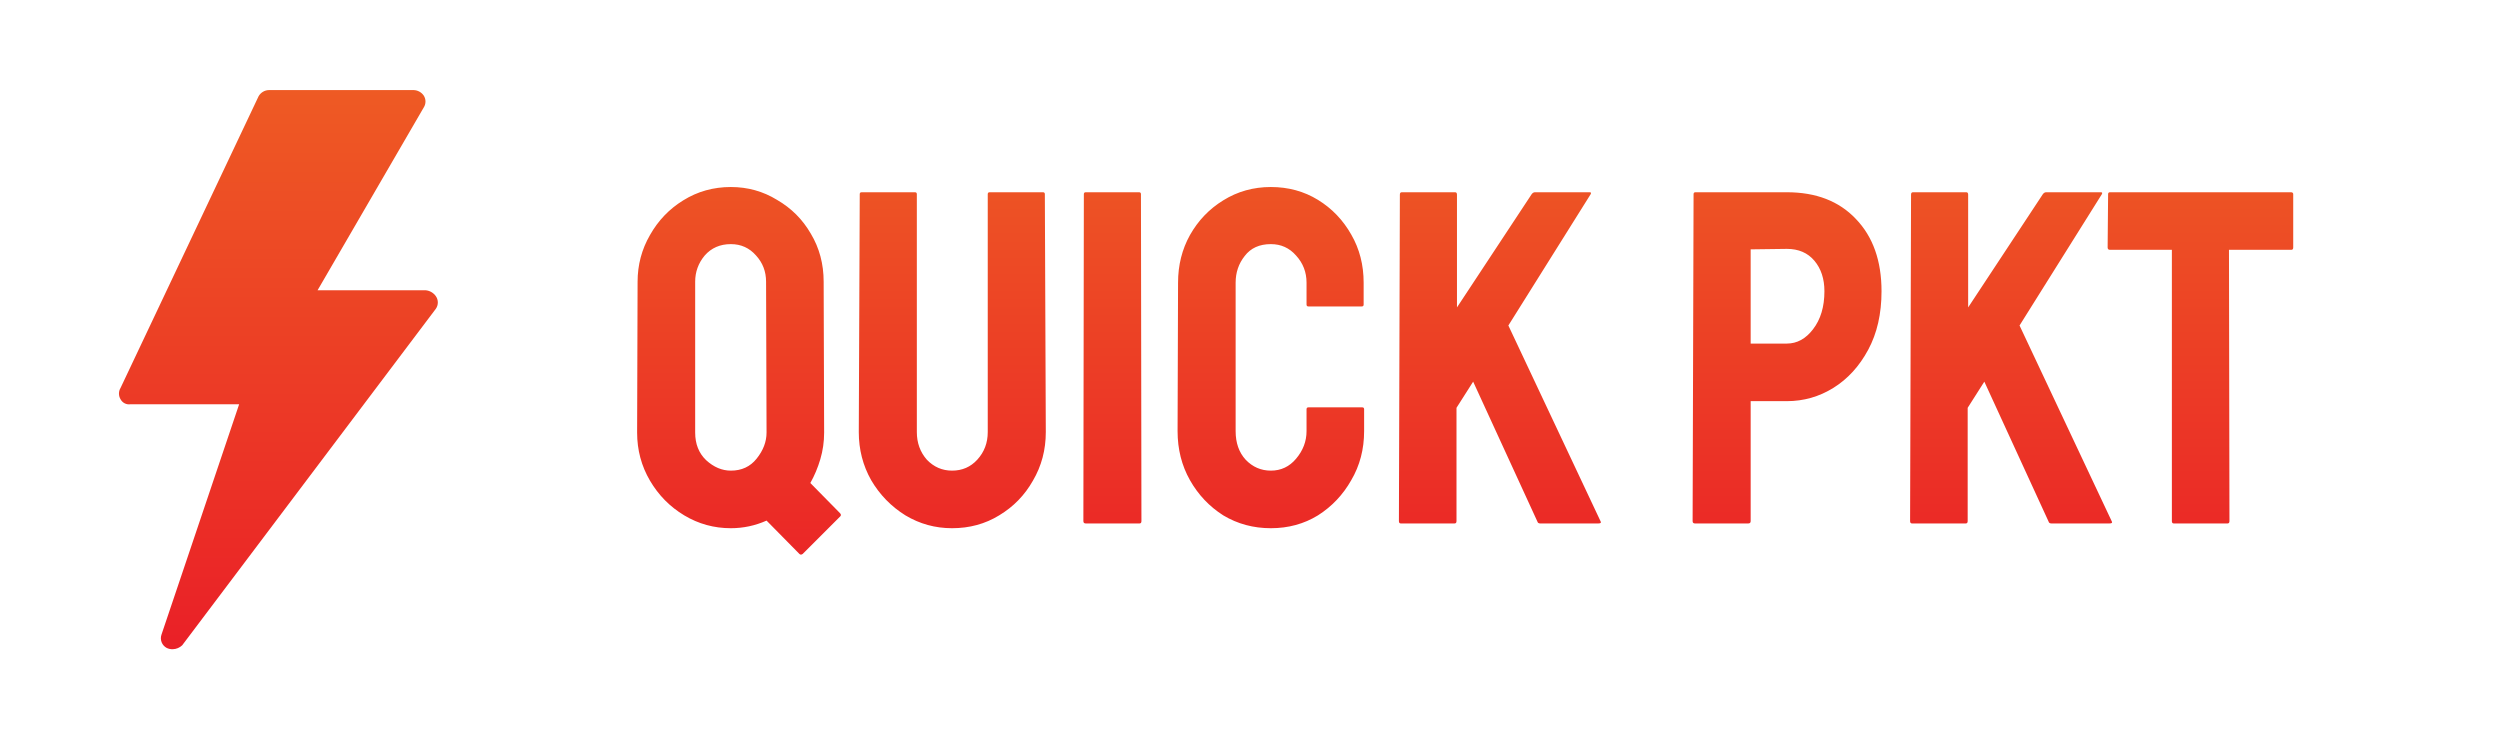
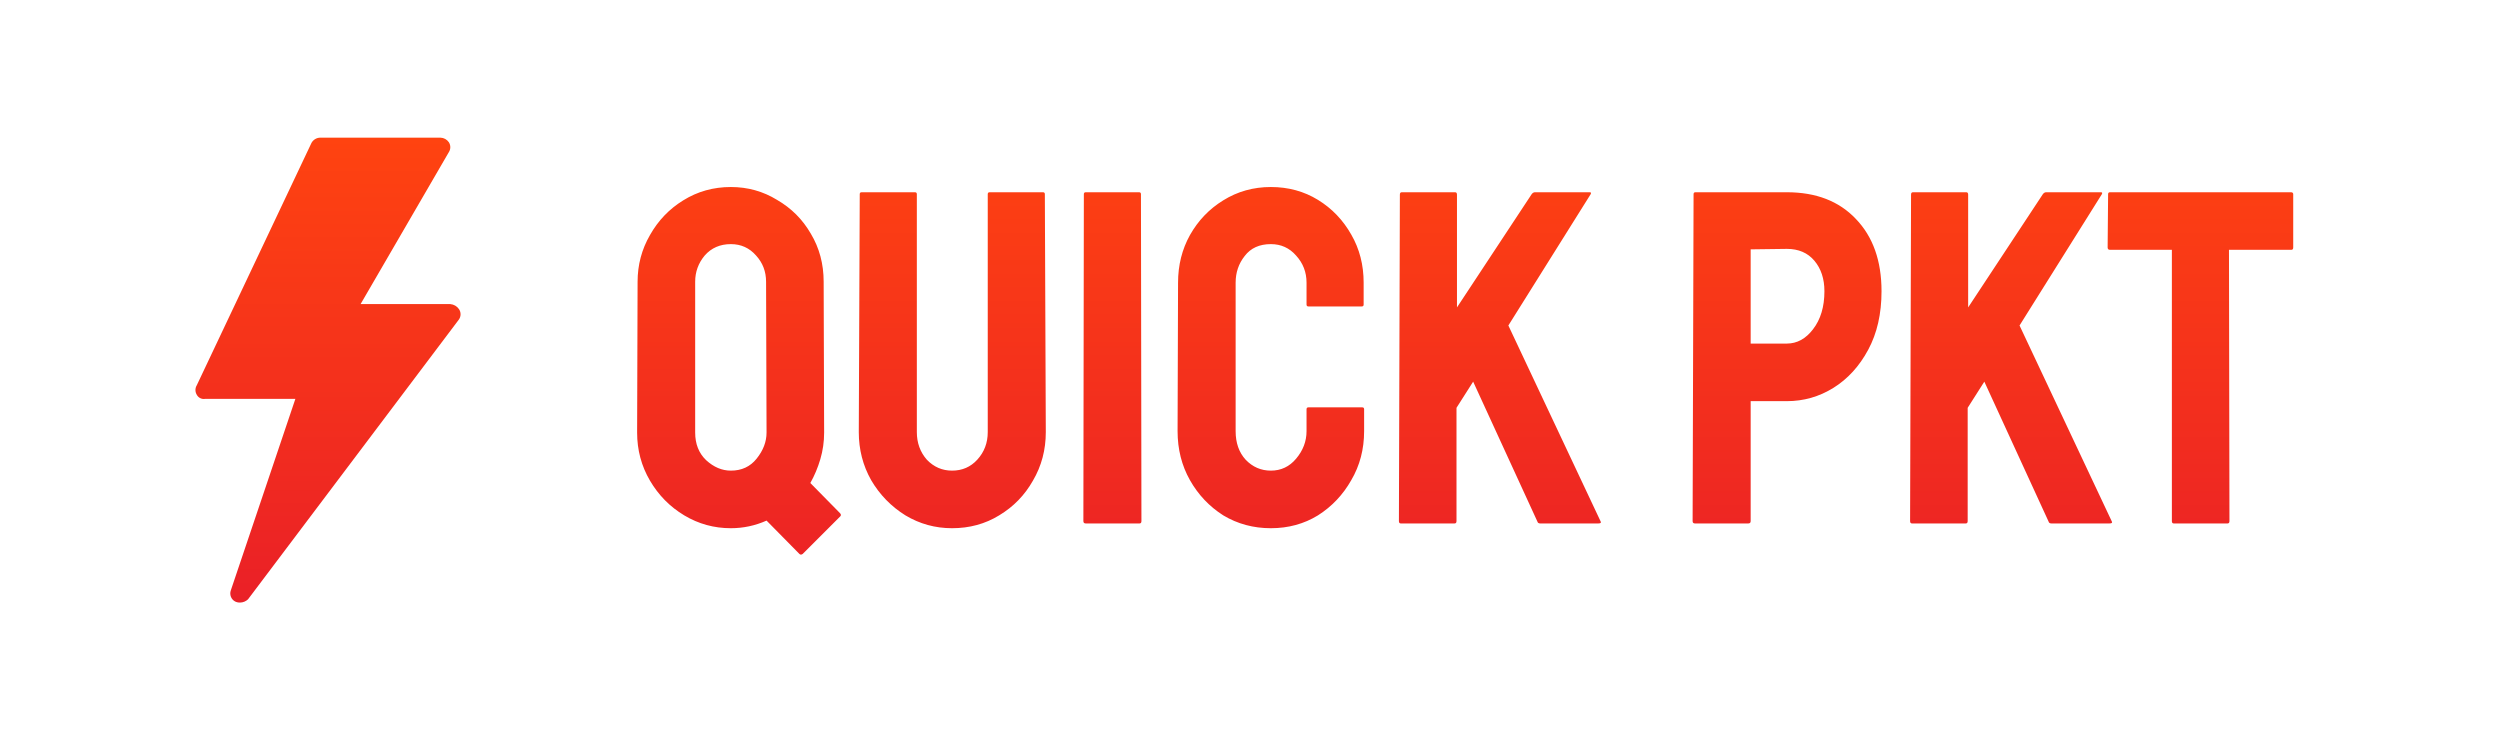
<svg xmlns="http://www.w3.org/2000/svg" width="1471" height="435" viewBox="0 0 1471 435" fill="none">
-   <path d="M256.471 174.305C255.778 173.301 254.872 172.465 253.818 171.856C252.765 171.247 251.59 170.88 250.379 170.782H186.862L249.313 63.262C249.995 62.215 250.358 60.99 250.358 59.739C250.358 58.488 249.995 57.263 249.313 56.216C248.644 55.249 247.757 54.453 246.725 53.895C245.693 53.336 244.544 53.029 243.373 53H158.379C157.107 53 155.858 53.34 154.76 53.986C153.663 54.632 152.756 55.561 152.134 56.676L70.948 228.218C70.328 229.231 70 230.398 70 231.587C70 232.777 70.328 233.944 70.948 234.957C71.499 235.981 72.35 236.81 73.385 237.331C74.421 237.851 75.591 238.039 76.736 237.867H140.71L95.014 373.416C94.508 374.869 94.538 376.456 95.097 377.89C95.656 379.323 96.707 380.507 98.061 381.227C99.198 381.784 100.454 382.047 101.717 381.993C103.762 381.927 105.713 381.109 107.2 379.696L256.471 181.657C257.218 180.578 257.619 179.295 257.619 177.981C257.619 176.666 257.218 175.383 256.471 174.305Z" fill="url(#paint0_linear_11_14)" />
+   <path d="M270.046 181.862C269.469 181.027 268.716 180.332 267.84 179.825C266.964 179.319 265.987 179.014 264.98 178.932H212.168L264.094 89.532C264.661 88.662 264.962 87.644 264.962 86.603C264.962 85.563 264.661 84.545 264.094 83.674C263.537 82.87 262.8 82.209 261.942 81.744C261.084 81.279 260.129 81.024 259.154 81H188.485C187.427 81 186.389 81.283 185.476 81.82C184.563 82.357 183.809 83.129 183.292 84.056L115.788 226.689C115.273 227.531 115 228.501 115 229.491C115 230.48 115.273 231.45 115.788 232.292C116.246 233.144 116.954 233.833 117.815 234.266C118.676 234.699 119.649 234.854 120.601 234.712H173.793L135.799 347.417C135.378 348.625 135.402 349.945 135.867 351.137C136.332 352.329 137.207 353.313 138.332 353.912C139.277 354.375 140.321 354.594 141.372 354.549C143.072 354.493 144.694 353.814 145.931 352.639L270.046 187.974C270.667 187.078 271 186.011 271 184.918C271 183.825 270.667 182.758 270.046 181.862Z" fill="url(#paint0_linear_11_14)" />
  <path d="M470.359 325.92L451.039 306.32C444.319 309.307 437.319 310.8 430.039 310.8C420.146 310.8 410.999 308.28 402.599 303.24C394.199 298.2 387.479 291.387 382.439 282.8C377.399 274.213 374.879 264.787 374.879 254.52L375.159 165.76C375.159 155.867 377.586 146.72 382.439 138.32C387.292 129.733 393.826 122.92 402.039 117.88C410.439 112.653 419.772 110.04 430.039 110.04C439.932 110.04 448.986 112.56 457.199 117.6C465.599 122.453 472.226 129.08 477.079 137.48C482.119 145.88 484.639 155.307 484.639 165.76L484.919 254.52C484.919 259.933 484.172 265.16 482.679 270.2C481.186 275.24 479.226 279.907 476.799 284.2L494.159 301.84C494.906 302.587 494.999 303.24 494.439 303.8L472.319 325.92C471.572 326.48 470.919 326.48 470.359 325.92ZM430.039 276.92C436.386 276.92 441.426 274.587 445.159 269.92C449.079 265.067 451.039 259.933 451.039 254.52L450.759 165.76C450.759 159.787 448.799 154.653 444.879 150.36C440.959 145.88 436.012 143.64 430.039 143.64C423.692 143.64 418.559 145.88 414.639 150.36C410.906 154.84 409.039 159.973 409.039 165.76V254.52C409.039 261.24 411.186 266.653 415.479 270.76C419.959 274.867 424.812 276.92 430.039 276.92ZM560.189 310.8C550.295 310.8 541.149 308.28 532.749 303.24C524.349 298.013 517.629 291.107 512.589 282.52C507.735 273.933 505.309 264.507 505.309 254.24L505.869 114.24C505.869 113.493 506.242 113.12 506.989 113.12H538.349C539.095 113.12 539.469 113.493 539.469 114.24V254.24C539.469 260.587 541.429 266 545.349 270.48C549.455 274.773 554.402 276.92 560.189 276.92C566.162 276.92 571.109 274.773 575.029 270.48C579.135 266 581.189 260.587 581.189 254.24V114.24C581.189 113.493 581.562 113.12 582.309 113.12H613.669C614.415 113.12 614.789 113.493 614.789 114.24L615.349 254.24C615.349 264.693 612.829 274.213 607.789 282.8C602.935 291.387 596.309 298.2 587.909 303.24C579.695 308.28 570.455 310.8 560.189 310.8ZM638.858 308C637.924 308 637.458 307.533 637.458 306.6L637.738 114.24C637.738 113.493 638.111 113.12 638.858 113.12H670.218C670.964 113.12 671.338 113.493 671.338 114.24L671.618 306.6C671.618 307.533 671.244 308 670.498 308H638.858ZM747.767 310.8C737.5 310.8 728.167 308.28 719.767 303.24C711.554 298.013 705.02 291.107 700.167 282.52C695.314 273.933 692.887 264.32 692.887 253.68L693.167 166.32C693.167 156.053 695.5 146.72 700.167 138.32C705.02 129.733 711.554 122.92 719.767 117.88C728.167 112.653 737.5 110.04 747.767 110.04C758.034 110.04 767.274 112.56 775.487 117.6C783.7 122.64 790.234 129.453 795.087 138.04C799.94 146.44 802.367 155.867 802.367 166.32V179.2C802.367 179.947 801.994 180.32 801.247 180.32H769.887C769.14 180.32 768.767 179.947 768.767 179.2V166.32C768.767 160.16 766.714 154.84 762.607 150.36C758.687 145.88 753.74 143.64 747.767 143.64C741.047 143.64 735.914 145.973 732.367 150.64C728.82 155.12 727.047 160.347 727.047 166.32V253.68C727.047 260.587 729.007 266.187 732.927 270.48C737.034 274.773 741.98 276.92 747.767 276.92C753.74 276.92 758.687 274.587 762.607 269.92C766.714 265.067 768.767 259.653 768.767 253.68V240.8C768.767 240.053 769.14 239.68 769.887 239.68H801.527C802.274 239.68 802.647 240.053 802.647 240.8V253.68C802.647 264.32 800.127 273.933 795.087 282.52C790.234 291.107 783.7 298.013 775.487 303.24C767.274 308.28 758.034 310.8 747.767 310.8ZM824.242 308C823.495 308 823.122 307.533 823.122 306.6L823.682 114.52C823.682 113.587 824.055 113.12 824.802 113.12H856.162C856.909 113.12 857.282 113.587 857.282 114.52V180.88L901.242 114.24C901.802 113.493 902.455 113.12 903.202 113.12H935.402C936.149 113.12 936.335 113.493 935.962 114.24L887.522 191.52L941.842 306.88C942.215 307.627 941.749 308 940.442 308H906.282C905.349 308 904.789 307.627 904.602 306.88L866.802 224.56L857.002 239.96V306.6C857.002 307.533 856.629 308 855.882 308H824.242ZM997.334 308C996.401 308 995.934 307.533 995.934 306.6L996.494 114.24C996.494 113.493 996.868 113.12 997.614 113.12H1051.37C1068.55 113.12 1082.08 118.347 1091.97 128.8C1102.05 139.253 1107.09 153.44 1107.09 171.36C1107.09 184.613 1104.48 196.093 1099.25 205.8C1094.03 215.507 1087.21 222.973 1078.81 228.2C1070.41 233.427 1061.27 236.04 1051.37 236.04H1030.09V306.6C1030.09 307.533 1029.63 308 1028.69 308H997.334ZM1030.09 202.16H1051.37C1057.35 202.16 1062.48 199.36 1066.77 193.76C1071.25 187.973 1073.49 180.507 1073.49 171.36C1073.49 164.08 1071.53 158.107 1067.61 153.44C1063.69 148.773 1058.28 146.44 1051.37 146.44L1030.09 146.72V202.16ZM1125.02 308C1124.28 308 1123.9 307.533 1123.9 306.6L1124.46 114.52C1124.46 113.587 1124.84 113.12 1125.58 113.12H1156.94C1157.69 113.12 1158.06 113.587 1158.06 114.52V180.88L1202.02 114.24C1202.58 113.493 1203.24 113.12 1203.98 113.12H1236.18C1236.93 113.12 1237.12 113.493 1236.74 114.24L1188.3 191.52L1242.62 306.88C1243 307.627 1242.53 308 1241.22 308H1207.06C1206.13 308 1205.57 307.627 1205.38 306.88L1167.58 224.56L1157.78 239.96V306.6C1157.78 307.533 1157.41 308 1156.66 308H1125.02ZM1279.05 308C1278.3 308 1277.93 307.533 1277.93 306.6V147H1241.53C1240.6 147 1240.13 146.533 1240.13 145.6L1240.41 114.24C1240.41 113.493 1240.78 113.12 1241.53 113.12H1347.93C1348.86 113.12 1349.33 113.493 1349.33 114.24V145.6C1349.33 146.533 1348.96 147 1348.21 147H1311.53L1311.81 306.6C1311.81 307.533 1311.44 308 1310.69 308H1279.05Z" fill="url(#paint1_linear_11_14)" />
  <defs>
-     <linearGradient id="paint0_linear_11_14" x1="163.809" y1="53" x2="163.809" y2="382" gradientUnits="userSpaceOnUse">
-       <stop stop-color="#EE5A24" />
+     <linearGradient id="paint0_linear_11_14" x1="193" y1="81" x2="193" y2="354.555" gradientUnits="userSpaceOnUse">
+       <stop stop-color="#FF4310" />
      <stop offset="1" stop-color="#EA2027" />
    </linearGradient>
    <linearGradient id="paint1_linear_11_14" x1="859.5" y1="77" x2="859.5" y2="357" gradientUnits="userSpaceOnUse">
-       <stop stop-color="#EE5A24" />
+       <stop stop-color="#FF4310" />
      <stop offset="1" stop-color="#EA2027" />
    </linearGradient>
  </defs>
</svg>
